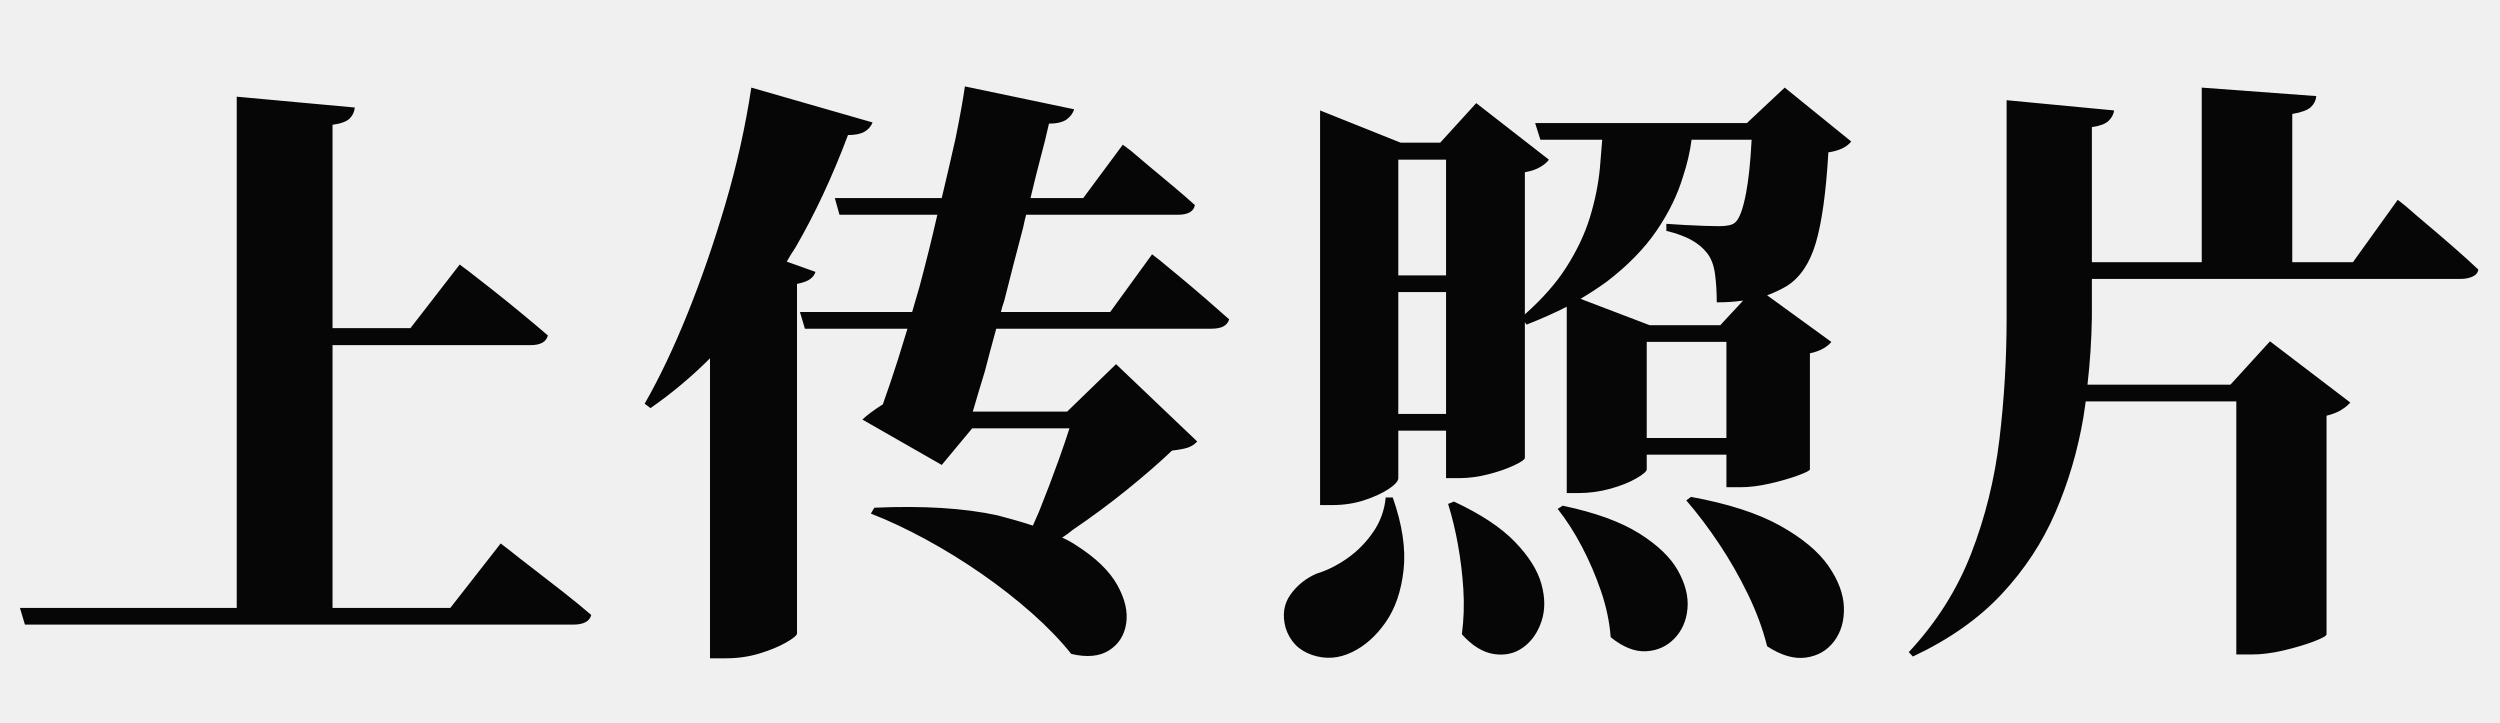
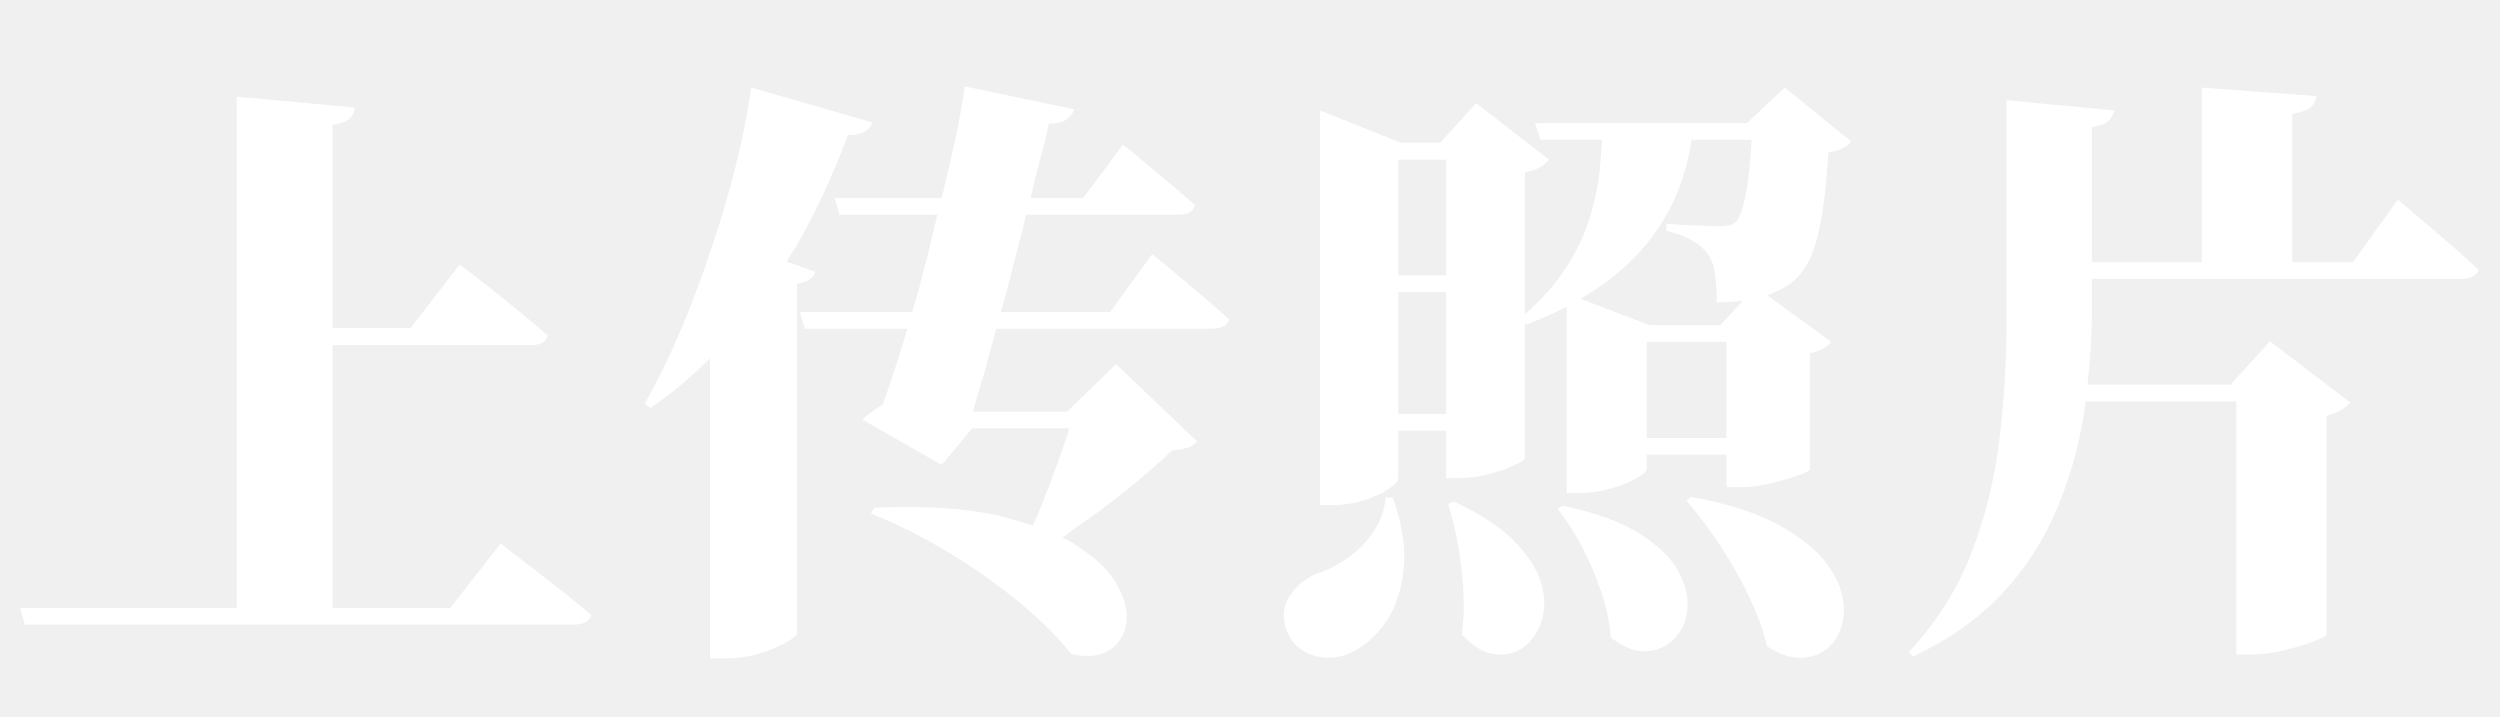
- <svg xmlns="http://www.w3.org/2000/svg" fill="none" version="1.1" width="225" height="65" viewBox="0 0 225 65">
+ <svg xmlns="http://www.w3.org/2000/svg" fill="none" version="1.1" width="150" height="43" viewBox="0 0 150 43">
  <g>
-     <path d="M21.306,8.701L31.932,9.677Q31.88,10.257,31.471,10.665Q31.062,11.074,29.928,11.232L29.928,29.531L36.942,29.531L41.372,23.81L42.189,24.416Q43.007,25.049,44.246,26.024Q45.485,27,46.83,28.107Q48.175,29.215,49.308,30.19Q49.097,31.061,47.753,31.061L29.928,31.061L29.928,54.712L40.528,54.712L45.063,48.911L45.854,49.518Q46.672,50.177,47.964,51.166Q49.256,52.154,50.666,53.262Q52.077,54.369,53.211,55.345Q53,56.215,51.576,56.215L2.243,56.215L1.795,54.712L21.306,54.712L21.306,8.701ZM96.042,37.046L100.445,32.774L107.749,39.735Q107.38,40.131,106.892,40.289Q106.404,40.447,105.481,40.553Q103.794,42.161,101.447,44.06Q99.1,45.958,96.569,47.672Q96.094,48.067,95.593,48.384Q96.305,48.7,96.885,49.096Q99.496,50.757,100.55,52.642Q101.605,54.527,101.355,56.123Q101.104,57.718,99.812,58.535Q98.52,59.352,96.411,58.852Q94.961,57.032,92.877,55.187Q90.794,53.341,88.342,51.64Q85.89,49.94,83.319,48.542Q80.749,47.145,78.376,46.222L78.692,45.694Q85.284,45.404,89.766,46.38Q91.507,46.828,92.957,47.303Q93.22,46.723,93.484,46.116Q94.46,43.69,95.33,41.265Q95.857,39.788,96.252,38.549L87.499,38.549L84.757,41.845L77.611,37.758Q78.27,37.151,79.298,36.492Q79.404,36.44,79.457,36.387Q80.09,34.62,80.801,32.405Q81.223,31.061,81.671,29.584L72.443,29.584L71.995,28.081L82.093,28.081Q82.41,26.947,82.752,25.814Q83.623,22.57,84.361,19.327L75.554,19.327L75.132,17.824L84.757,17.824Q85.442,14.95,85.996,12.472Q86.576,9.624,86.84,7.778L96.674,9.835Q96.516,10.362,95.989,10.758Q95.435,11.127,94.407,11.127Q94.09,12.577,93.59,14.423Q93.168,16.031,92.746,17.824L97.492,17.824L101.051,13.025L101.763,13.553Q102.396,14.106,103.398,14.937Q104.4,15.768,105.534,16.717Q106.668,17.666,107.538,18.457Q107.38,19.327,106.008,19.327L92.35,19.327Q92.192,19.934,92.087,20.461Q91.216,23.757,90.373,27.105Q90.188,27.606,90.083,28.081L99.918,28.081L103.688,22.887L104.4,23.44Q105.112,24.02,106.219,24.943Q107.327,25.866,108.487,26.868Q109.647,27.87,110.623,28.74Q110.385,29.584,109.041,29.584L89.661,29.584Q89.107,31.588,88.632,33.434Q88.026,35.411,87.551,37.046L96.042,37.046ZM78.534,11.021Q78.323,11.549,77.809,11.852Q77.294,12.155,76.319,12.155Q74.21,17.771,71.573,22.307Q71.177,22.887,70.808,23.546L73.392,24.469Q73.287,24.838,72.918,25.115Q72.548,25.392,71.731,25.55L71.731,57.032Q71.678,57.296,70.729,57.836Q69.78,58.377,68.356,58.812Q66.932,59.247,65.35,59.247L63.9,59.247L63.9,32.247Q61.422,34.726,58.547,36.73L58.02,36.334Q60.024,32.827,61.883,28.213Q63.742,23.599,65.284,18.365Q66.827,13.131,67.618,7.884L78.534,11.021ZM138.161,11.074L157.224,11.074L160.625,7.884L166.611,12.735Q166.004,13.5,164.554,13.711Q164.238,19.116,163.42,21.872Q162.603,24.627,160.784,25.761Q159.966,26.235,159.043,26.578L164.818,30.77Q164.607,31.061,164.119,31.351Q163.631,31.641,162.893,31.799L162.893,42.24Q162.893,42.398,161.812,42.794Q160.731,43.19,159.294,43.519Q157.857,43.849,156.67,43.849L155.378,43.849L155.378,40.922L148.206,40.922L148.206,42.24Q148.206,42.504,147.284,43.044Q146.361,43.585,144.95,43.98Q143.539,44.376,142.037,44.376L141.008,44.376L141.008,27.606Q139.347,28.45,137.396,29.215L137.238,29.004L137.238,41.212Q137.238,41.423,136.262,41.884Q135.287,42.346,133.942,42.688Q132.597,43.031,131.358,43.031L130.145,43.031L130.145,38.76L125.847,38.76L125.847,43.031Q125.847,43.427,125.003,43.994Q124.16,44.56,122.815,45.009Q121.47,45.457,119.888,45.457L118.807,45.457L118.807,9.94L126.058,12.841L129.618,12.841L132.861,9.281L139.4,14.37Q139.189,14.687,138.648,15.016Q138.108,15.346,137.238,15.504L137.238,28.292Q139.611,26.183,140.955,24.073Q142.406,21.806,143.091,19.564Q143.777,17.323,143.988,15.161Q144.093,13.816,144.199,12.577L138.635,12.577L138.161,11.074ZM152.241,12.577Q152.03,14.212,151.476,15.873Q150.738,18.352,149.09,20.764Q147.442,23.177,144.621,25.339Q143.539,26.13,142.247,26.895L148.47,29.268L154.825,29.268L156.881,27.053Q155.8,27.211,154.508,27.211Q154.508,25.814,154.35,24.653Q154.192,23.493,153.651,22.794Q153.111,22.096,152.241,21.608Q151.371,21.12,149.973,20.777L149.973,20.145Q150.738,20.197,151.647,20.25Q152.557,20.303,153.427,20.329Q154.297,20.355,154.719,20.355Q155.8,20.355,156.143,20.039Q156.723,19.591,157.145,17.376Q157.488,15.609,157.646,12.577L152.241,12.577ZM152.188,44.719Q157.224,45.642,160.217,47.316Q163.209,48.99,164.554,50.928Q165.899,52.866,165.952,54.672Q166.004,56.478,165.068,57.718Q164.132,58.957,162.537,59.181Q160.942,59.405,159.043,58.166Q158.463,55.846,157.303,53.459Q156.143,51.073,154.706,48.924Q153.269,46.775,151.766,45.035L152.188,44.719ZM124.713,44.772L125.346,44.772Q126.638,48.437,126.322,51.297Q126.005,54.158,124.7,56.017Q123.395,57.876,121.681,58.693Q119.888,59.563,118.082,58.944Q116.276,58.324,115.696,56.478Q115.247,54.765,116.144,53.512Q117.04,52.26,118.491,51.627Q119.888,51.205,121.246,50.256Q122.604,49.307,123.579,47.896Q124.555,46.485,124.713,44.772ZM140.639,45.51Q145.016,46.433,147.521,48.002Q150.026,49.57,151.028,51.377Q152.03,53.183,151.871,54.804Q151.713,56.426,150.685,57.48Q149.657,58.535,148.141,58.614Q146.624,58.693,144.963,57.349Q144.805,55.292,144.093,53.209Q143.381,51.126,142.379,49.214Q141.377,47.303,140.191,45.8L140.639,45.51ZM130.857,45.141Q134.469,46.828,136.341,48.766Q138.213,50.704,138.727,52.563Q139.242,54.422,138.727,55.938Q138.213,57.454,137.079,58.272Q135.946,59.089,134.456,58.865Q132.966,58.641,131.569,57.085Q131.832,55.081,131.701,53.024Q131.569,50.968,131.213,49.003Q130.857,47.039,130.329,45.352L130.857,45.141ZM155.378,39.419L155.378,30.77L148.206,30.77L148.206,39.419L155.378,39.419ZM130.145,37.257L130.145,26.288L125.847,26.288L125.847,37.257L130.145,37.257ZM130.145,24.785L130.145,14.37L125.847,14.37L125.847,24.785L130.145,24.785ZM180.596,9.018L190.273,9.94Q190.194,10.468,189.772,10.877Q189.35,11.285,188.269,11.443L188.269,23.599L198.156,23.599L198.156,7.884L208.466,8.648Q208.413,9.229,207.978,9.637Q207.543,10.046,206.304,10.257L206.304,23.599L211.762,23.599L215.796,17.982L216.561,18.589Q217.273,19.222,218.433,20.197Q219.593,21.173,220.832,22.254Q222.071,23.335,223.047,24.258Q222.994,24.68,222.533,24.891Q222.071,25.102,221.465,25.102L188.269,25.102L188.269,28.608Q188.216,31.641,187.873,34.62L200.74,34.62L204.3,30.718L211.525,36.228Q211.261,36.545,210.747,36.874Q210.233,37.204,209.389,37.415L209.389,57.085Q209.389,57.296,208.242,57.731Q207.095,58.166,205.539,58.535Q203.984,58.904,202.639,58.904L201.268,58.904L201.268,36.123L187.715,36.123Q187.61,36.888,187.504,37.573Q186.739,42.056,184.986,46.116Q183.233,50.177,180.134,53.486Q177.036,56.795,172.158,59.089L171.789,58.693Q175.507,54.712,177.405,49.821Q179.304,44.93,179.95,39.524Q180.596,34.119,180.596,28.608L180.596,9.018Z" fill="#060606" fill-opacity="1" />
+     <path d="M14.204,5.801L21.288,6.451Q21.253,6.838,20.981,7.11Q20.708,7.383,19.952,7.488L19.952,19.688L24.628,19.688L27.581,15.873L28.126,16.277Q28.671,16.699,29.497,17.35Q30.323,18,31.22,18.738Q32.116,19.477,32.872,20.127Q32.732,20.707,31.835,20.707L19.952,20.707L19.952,36.475L27.019,36.475L30.042,32.607L30.57,33.012Q31.114,33.451,31.976,34.11Q32.837,34.77,33.778,35.508Q34.718,36.246,35.474,36.897Q35.333,37.477,34.384,37.477L1.495,37.477L1.196,36.475L14.204,36.475L14.204,5.801ZM64.028,24.697L66.963,21.85L71.832,26.49Q71.586,26.754,71.261,26.859Q70.936,26.965,70.321,27.035Q69.196,28.107,67.631,29.373Q66.067,30.639,64.379,31.781Q64.063,32.045,63.729,32.256Q64.204,32.467,64.59,32.73Q66.331,33.838,67.034,35.095Q67.737,36.352,67.57,37.415Q67.403,38.478,66.541,39.023Q65.68,39.568,64.274,39.234Q63.307,38.022,61.918,36.791Q60.53,35.56,58.895,34.427Q57.26,33.293,55.546,32.361Q53.832,31.43,52.25,30.814L52.461,30.463Q56.856,30.27,59.844,30.92Q61.004,31.219,61.971,31.535Q62.147,31.148,62.323,30.744Q62.973,29.127,63.553,27.51Q63.905,26.525,64.168,25.699L58.332,25.699L56.504,27.896L51.741,25.172Q52.18,24.768,52.866,24.328Q52.936,24.293,52.971,24.258Q53.393,23.08,53.868,21.604Q54.149,20.707,54.448,19.723L48.295,19.723L47.996,18.721L54.729,18.721Q54.94,17.965,55.168,17.209Q55.748,15.047,56.241,12.885L50.37,12.885L50.088,11.883L56.504,11.883Q56.961,9.967,57.331,8.314Q57.717,6.416,57.893,5.186L64.45,6.557Q64.344,6.908,63.993,7.172Q63.623,7.418,62.938,7.418Q62.727,8.385,62.393,9.615Q62.112,10.688,61.831,11.883L64.995,11.883L67.368,8.684L67.842,9.035Q68.264,9.404,68.932,9.958Q69.6,10.512,70.356,11.145Q71.112,11.777,71.692,12.305Q71.586,12.885,70.672,12.885L61.567,12.885Q61.461,13.289,61.391,13.641Q60.811,15.838,60.248,18.07Q60.125,18.404,60.055,18.721L66.612,18.721L69.125,15.258L69.6,15.627Q70.075,16.014,70.813,16.629Q71.551,17.244,72.325,17.912Q73.098,18.58,73.748,19.16Q73.59,19.723,72.694,19.723L59.774,19.723Q59.405,21.059,59.088,22.289Q58.684,23.607,58.368,24.697L64.028,24.697ZM52.356,7.348Q52.215,7.699,51.873,7.901Q51.53,8.104,50.879,8.104Q49.473,11.848,47.715,14.871Q47.452,15.258,47.206,15.697L48.928,16.312Q48.858,16.559,48.612,16.743Q48.366,16.928,47.821,17.033L47.821,38.022Q47.785,38.197,47.153,38.558Q46.52,38.918,45.571,39.208Q44.621,39.498,43.567,39.498L42.6,39.498L42.6,21.498Q40.948,23.15,39.032,24.486L38.68,24.223Q40.016,21.885,41.255,18.809Q42.495,15.732,43.523,12.243Q44.551,8.754,45.078,5.256L52.356,7.348ZM92.107,7.383L104.816,7.383L107.084,5.256L111.074,8.49Q110.67,9,109.703,9.141Q109.492,12.744,108.947,14.581Q108.402,16.418,107.189,17.174Q106.644,17.49,106.029,17.719L109.879,20.514Q109.738,20.707,109.413,20.9Q109.088,21.094,108.595,21.199L108.595,28.16Q108.595,28.266,107.875,28.529Q107.154,28.793,106.196,29.013Q105.238,29.232,104.447,29.232L103.586,29.232L103.586,27.281L98.804,27.281L98.804,28.16Q98.804,28.336,98.189,28.696Q97.574,29.057,96.633,29.32Q95.693,29.584,94.691,29.584L94.005,29.584L94.005,18.404Q92.898,18.967,91.597,19.477L91.492,19.336L91.492,27.475Q91.492,27.615,90.841,27.923Q90.191,28.23,89.294,28.459Q88.398,28.688,87.572,28.688L86.763,28.688L86.763,25.84L83.898,25.84L83.898,28.688Q83.898,28.951,83.335,29.329Q82.773,29.707,81.877,30.006Q80.98,30.305,79.925,30.305L79.205,30.305L79.205,6.627L84.039,8.561L86.412,8.561L88.574,6.188L92.933,9.58Q92.793,9.791,92.432,10.011Q92.072,10.23,91.492,10.336L91.492,18.861Q93.074,17.455,93.97,16.049Q94.937,14.537,95.394,13.043Q95.851,11.549,95.992,10.107Q96.062,9.211,96.132,8.385L92.423,8.385L92.107,7.383ZM101.494,8.385Q101.353,9.475,100.984,10.582Q100.492,12.234,99.393,13.843Q98.294,15.451,96.414,16.893Q95.693,17.42,94.832,17.93L98.98,19.512L103.216,19.512L104.588,18.035Q103.867,18.141,103.005,18.141Q103.005,17.209,102.9,16.436Q102.795,15.662,102.434,15.196Q102.074,14.73,101.494,14.405Q100.914,14.08,99.982,13.852L99.982,13.43Q100.492,13.465,101.098,13.5Q101.705,13.535,102.285,13.553Q102.865,13.57,103.146,13.57Q103.867,13.57,104.095,13.359Q104.482,13.06,104.763,11.584Q104.992,10.406,105.097,8.385L101.494,8.385ZM101.459,29.812Q104.816,30.428,106.811,31.544Q108.806,32.66,109.703,33.952Q110.599,35.244,110.634,36.448Q110.67,37.652,110.046,38.478Q109.421,39.305,108.358,39.454Q107.295,39.603,106.029,38.777Q105.642,37.23,104.869,35.64Q104.095,34.049,103.137,32.616Q102.179,31.184,101.177,30.023L101.459,29.812ZM83.142,29.848L83.564,29.848Q84.425,32.291,84.215,34.198Q84.004,36.105,83.133,37.345Q82.263,38.584,81.121,39.129Q79.925,39.709,78.721,39.296Q77.517,38.883,77.13,37.652Q76.832,36.51,77.429,35.675Q78.027,34.84,78.994,34.418Q79.925,34.137,80.831,33.504Q81.736,32.871,82.386,31.931Q83.037,30.99,83.142,29.848ZM93.759,30.34Q96.677,30.955,98.347,32.001Q100.017,33.047,100.685,34.251Q101.353,35.455,101.248,36.536Q101.142,37.617,100.457,38.32Q99.771,39.023,98.76,39.076Q97.75,39.129,96.642,38.232Q96.537,36.861,96.062,35.473Q95.588,34.084,94.919,32.81Q94.252,31.535,93.46,30.533L93.759,30.34ZM87.238,30.094Q89.646,31.219,90.894,32.511Q92.142,33.803,92.485,35.042Q92.828,36.281,92.485,37.292Q92.142,38.303,91.386,38.848Q90.63,39.393,89.637,39.243Q88.644,39.094,87.713,38.057Q87.888,36.721,87.8,35.35Q87.713,33.978,87.475,32.669Q87.238,31.359,86.886,30.234L87.238,30.094ZM103.586,26.279L103.586,20.514L98.804,20.514L98.804,26.279L103.586,26.279ZM86.763,24.838L86.763,17.525L83.898,17.525L83.898,24.838L86.763,24.838ZM86.763,16.523L86.763,9.58L83.898,9.58L83.898,16.523L86.763,16.523ZM120.397,6.012L126.848,6.627Q126.796,6.979,126.514,7.251Q126.233,7.523,125.513,7.629L125.513,15.732L132.104,15.732L132.104,5.256L138.977,5.766Q138.942,6.152,138.652,6.425Q138.362,6.697,137.536,6.838L137.536,15.732L141.175,15.732L143.864,11.988L144.374,12.393Q144.848,12.815,145.622,13.465Q146.395,14.115,147.221,14.836Q148.048,15.557,148.698,16.172Q148.663,16.453,148.355,16.594Q148.048,16.734,147.643,16.734L125.513,16.734L125.513,19.072Q125.477,21.094,125.249,23.08L133.827,23.08L136.2,20.479L141.016,24.152Q140.841,24.363,140.498,24.583Q140.155,24.803,139.593,24.943L139.593,38.057Q139.593,38.197,138.828,38.487Q138.063,38.777,137.026,39.023Q135.989,39.27,135.093,39.27L134.179,39.27L134.179,24.082L125.143,24.082Q125.073,24.592,125.003,25.049Q124.493,28.037,123.324,30.744Q122.155,33.451,120.09,35.657Q118.024,37.863,114.772,39.393L114.526,39.129Q117.005,36.475,118.27,33.214Q119.536,29.953,119.967,26.35Q120.397,22.746,120.397,19.072L120.397,6.012Z" fill="#FFFFFF" fill-opacity="1" />
  </g>
</svg>
